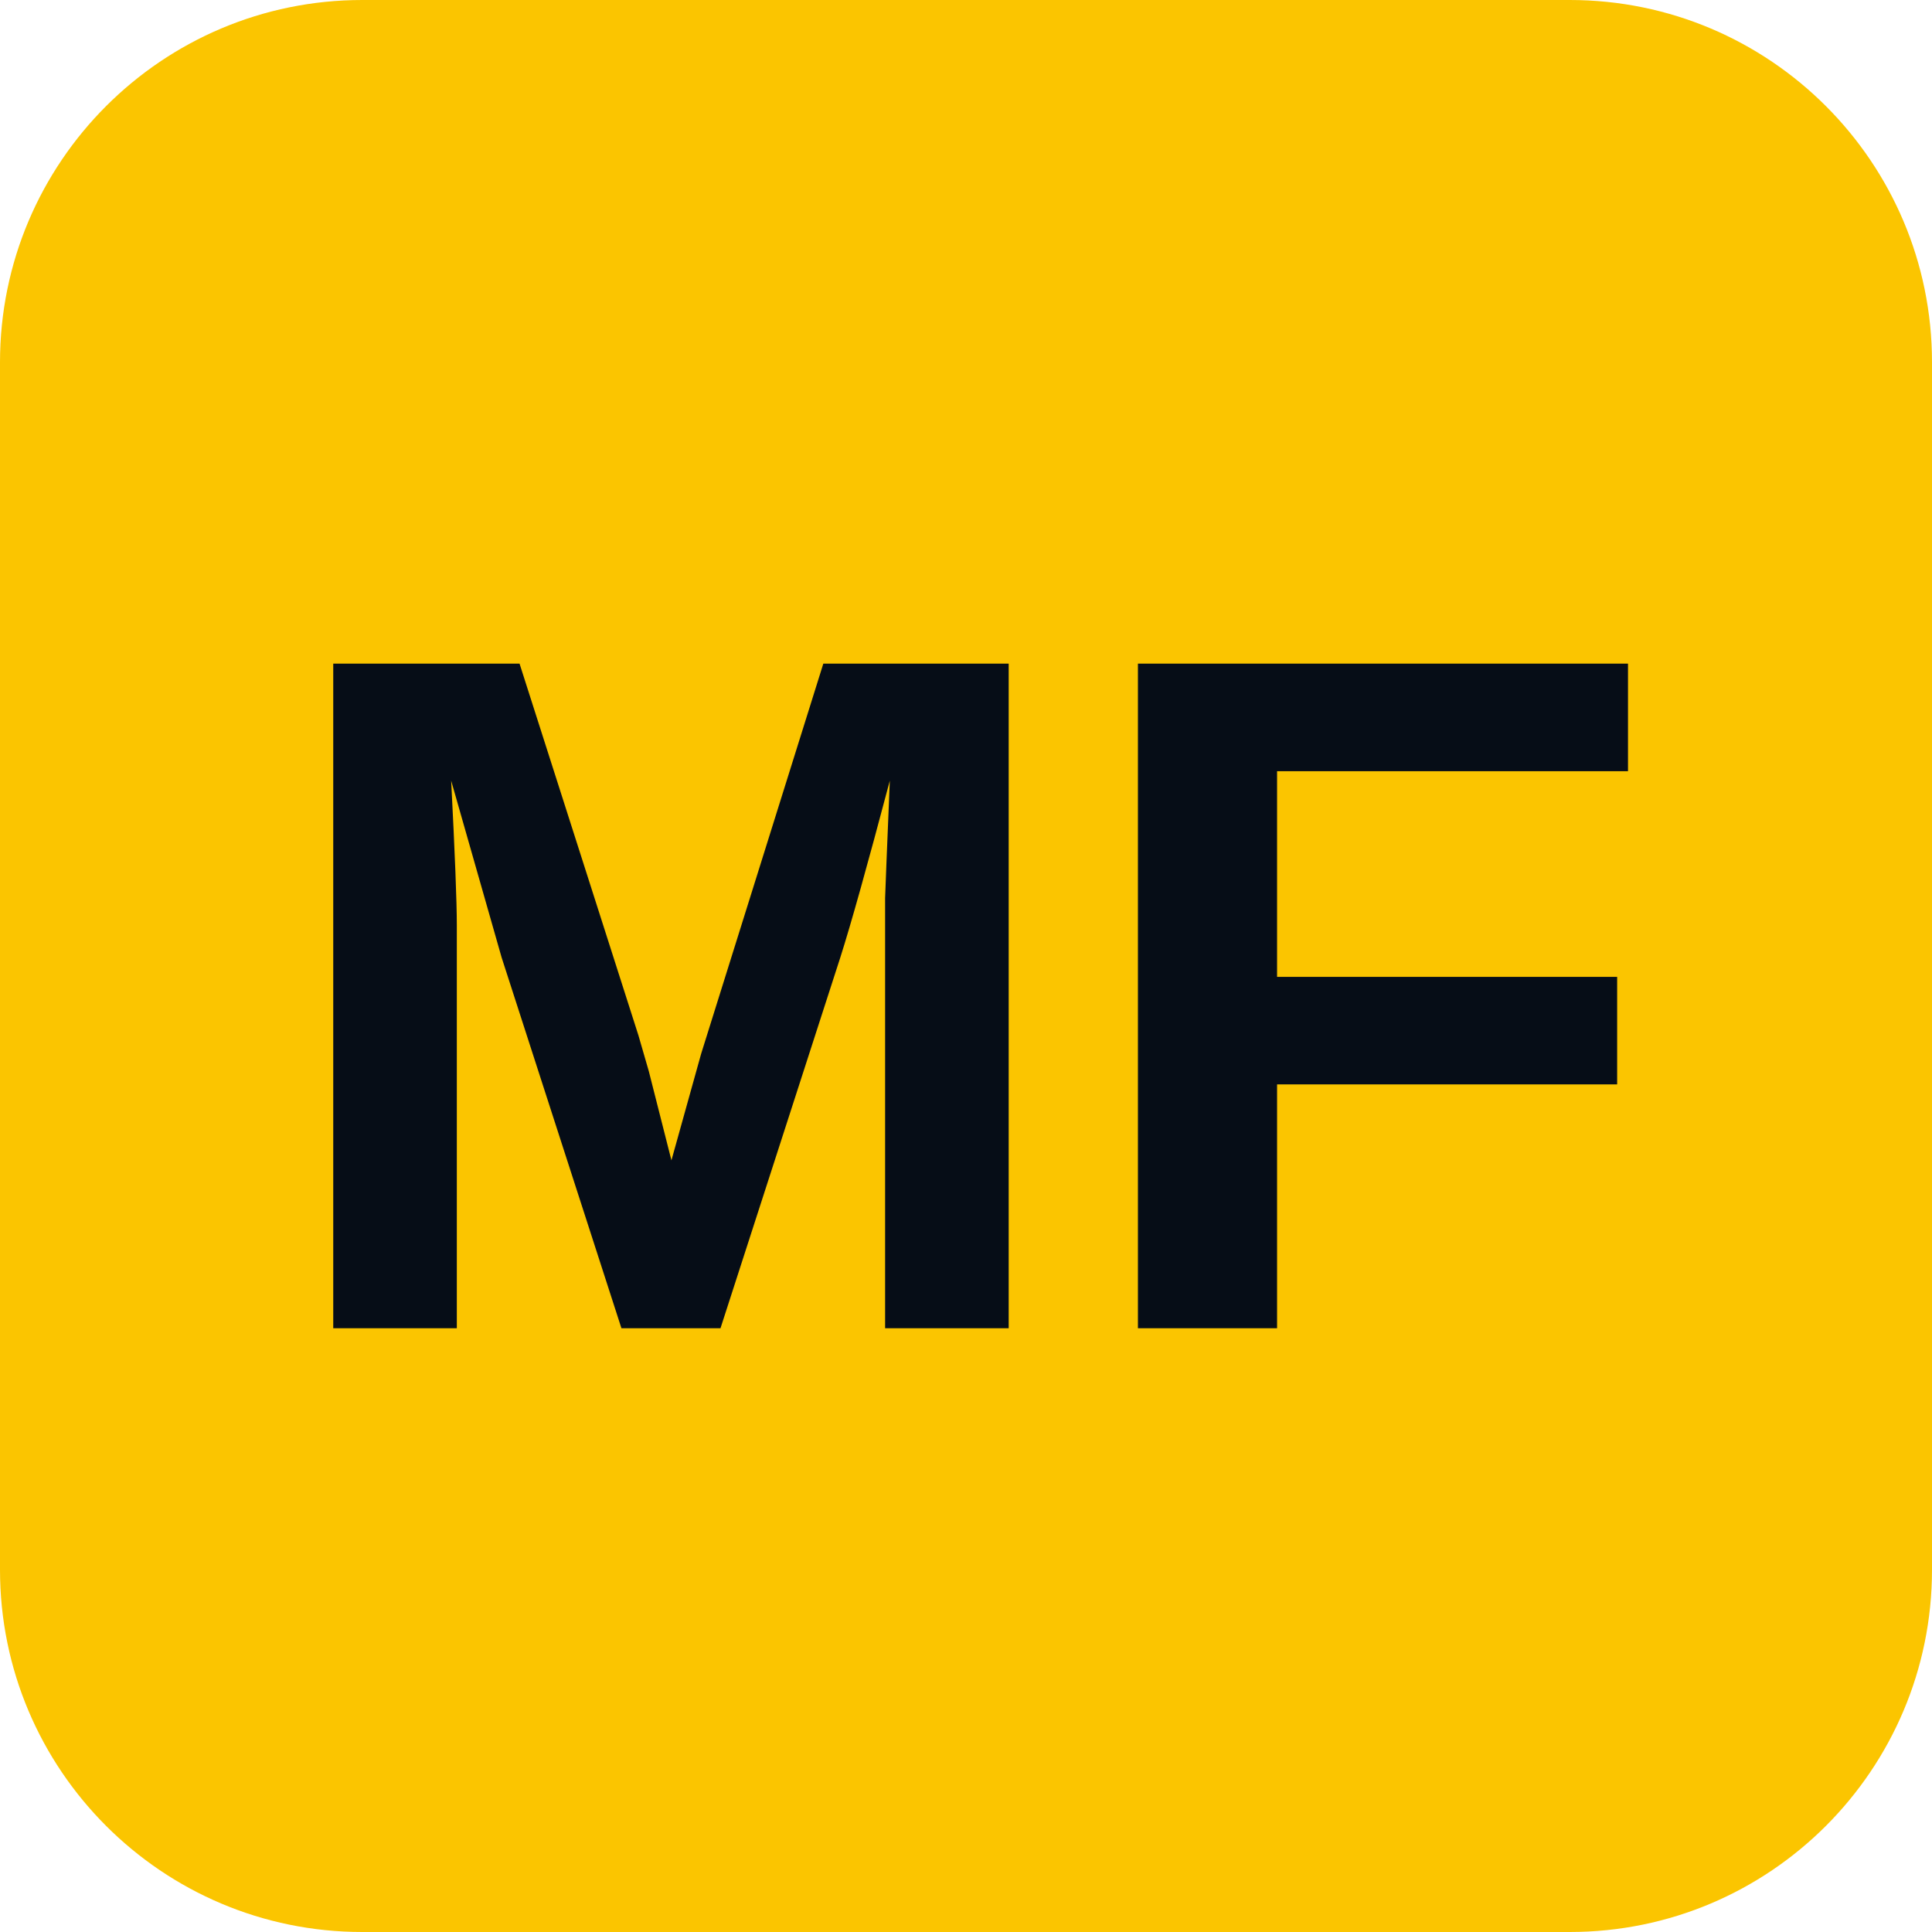
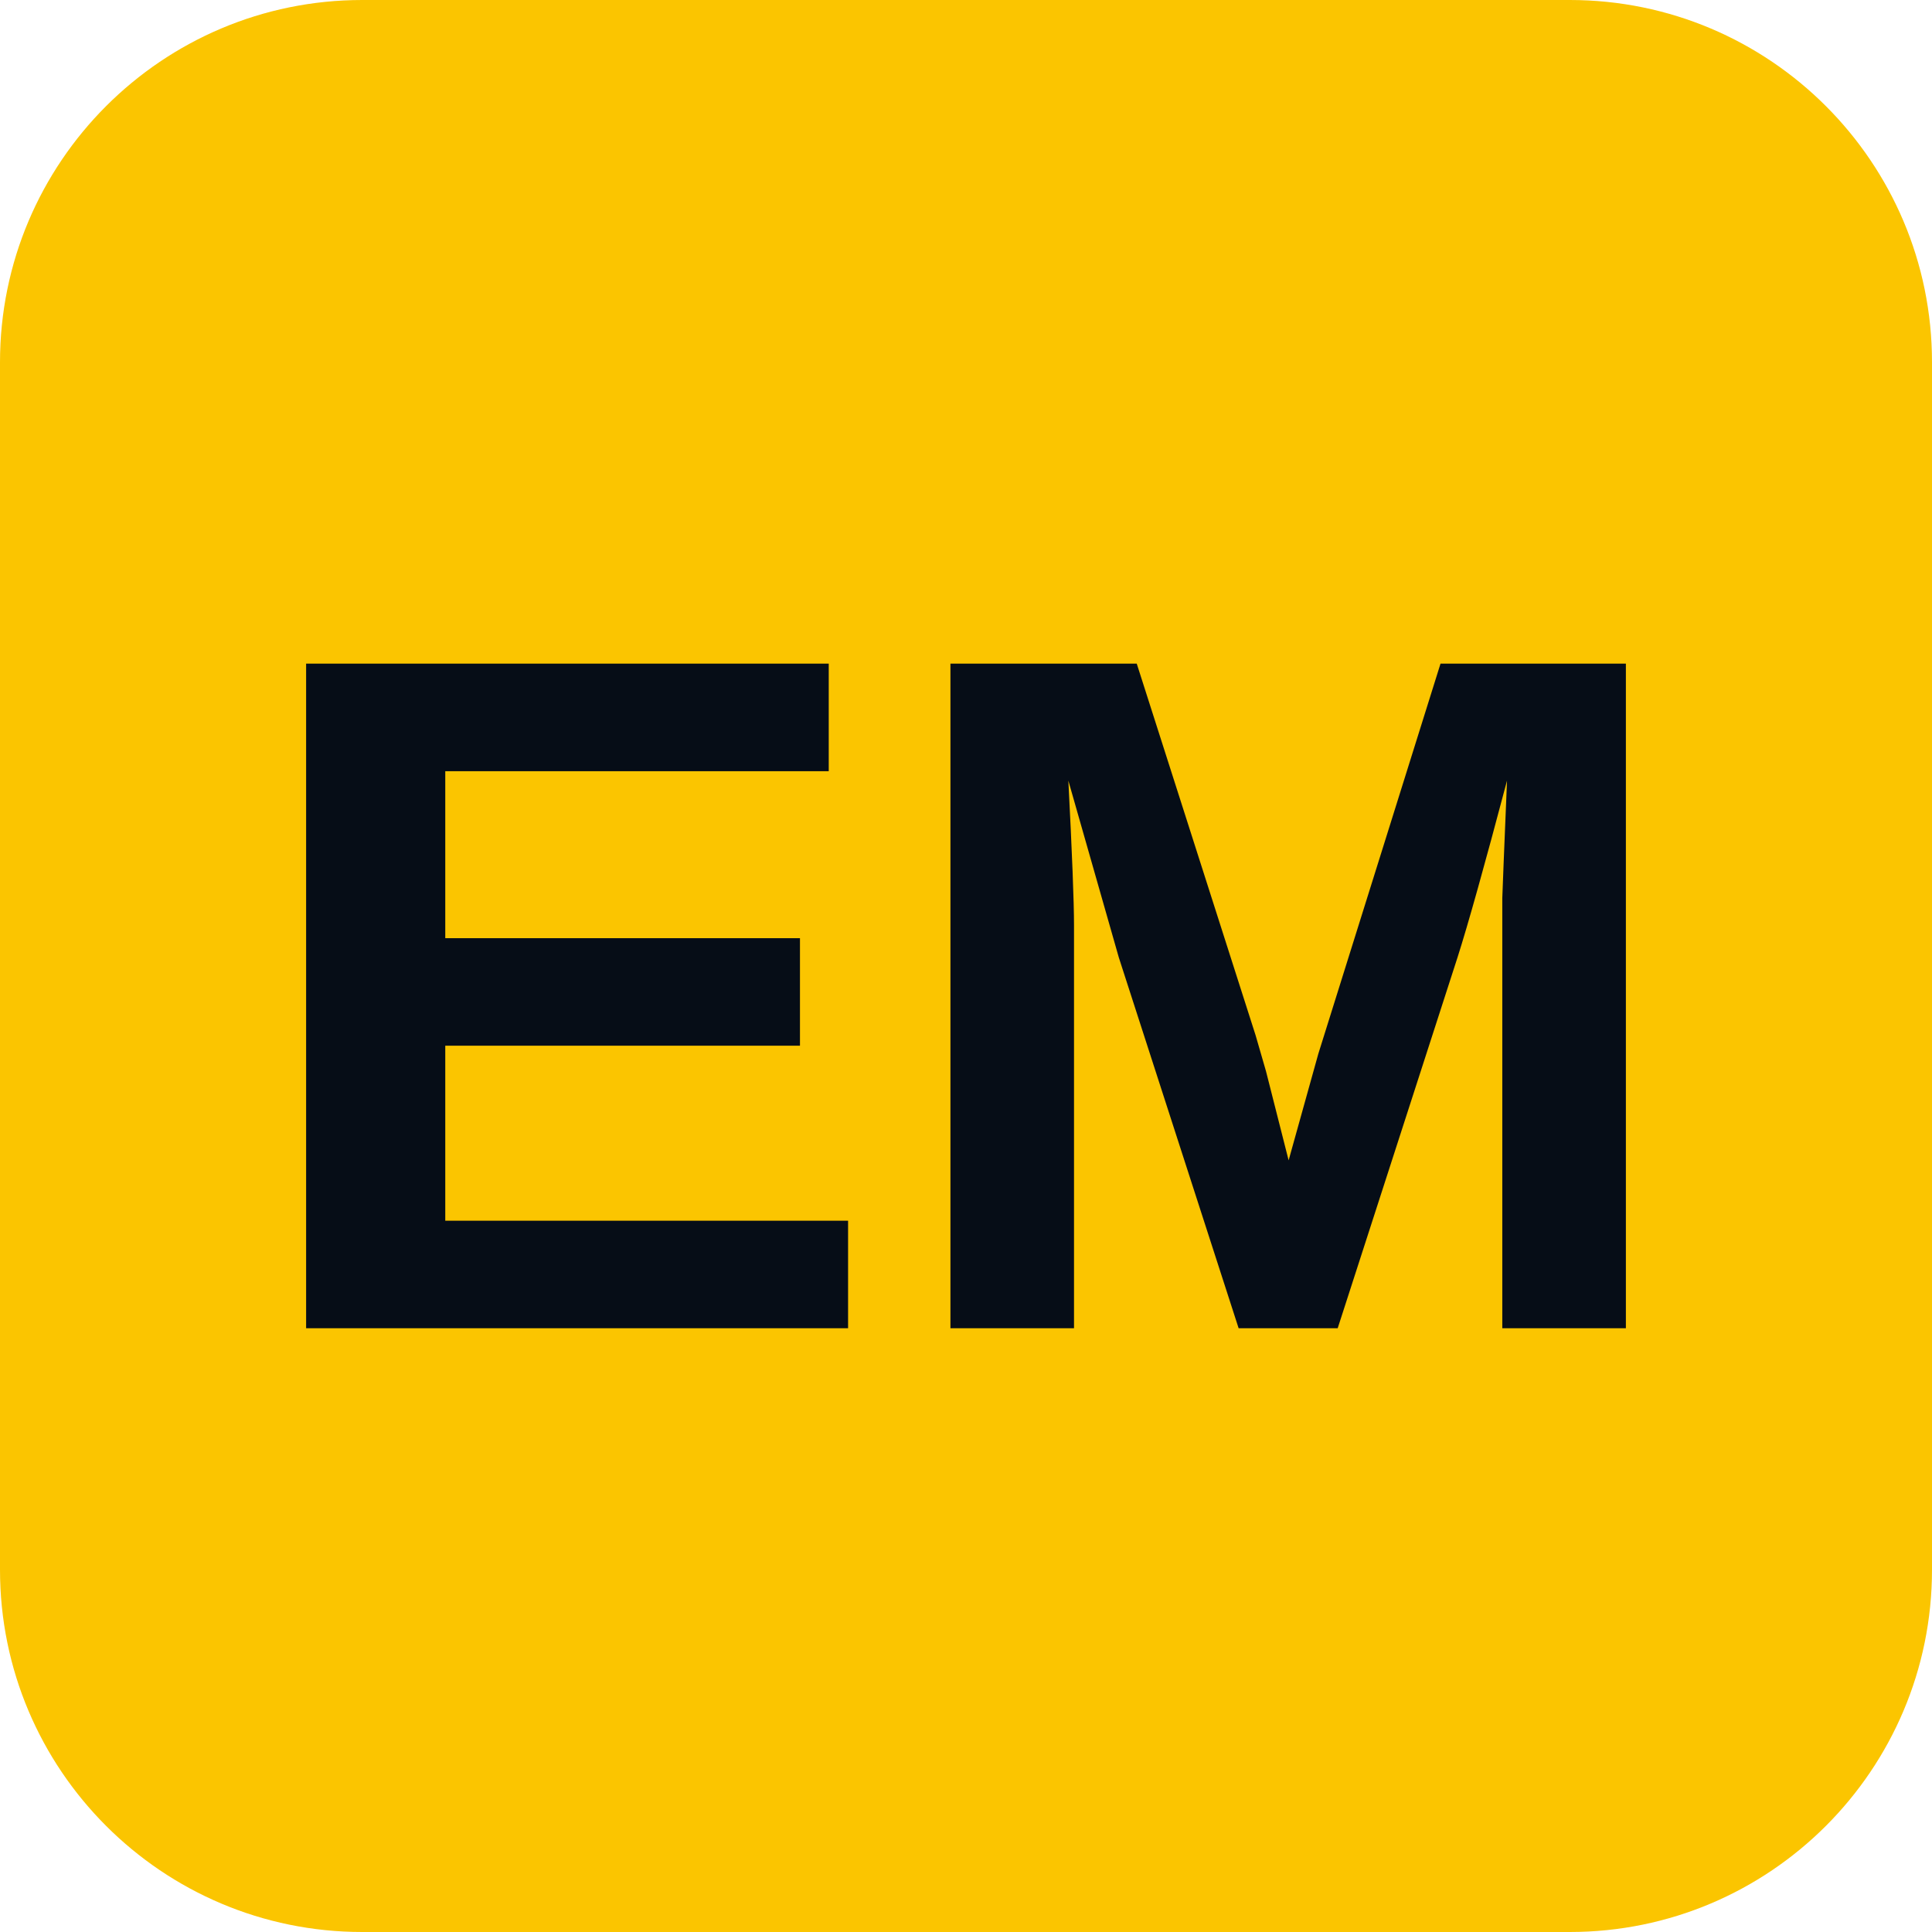
- <svg xmlns="http://www.w3.org/2000/svg" width="64" height="64" viewBox="0 0 64 64" role="img" aria-label="MF">
+ <svg xmlns="http://www.w3.org/2000/svg" width="64" height="64" viewBox="0 0 64 64" role="img" aria-label="EM">
  <rect width="64" height="64" rx="12" fill="#fbc500" />
-   <text x="32" y="44" font-family="Arial Narrow, Arial, sans-serif" font-size="32" font-weight="900" text-anchor="middle" fill="#060d17">MF</text>
+   <text x="32" y="44" font-family="Arial Narrow, Arial, sans-serif" font-size="32" font-weight="900" text-anchor="middle" fill="#060d17">EM</text>
</svg>
